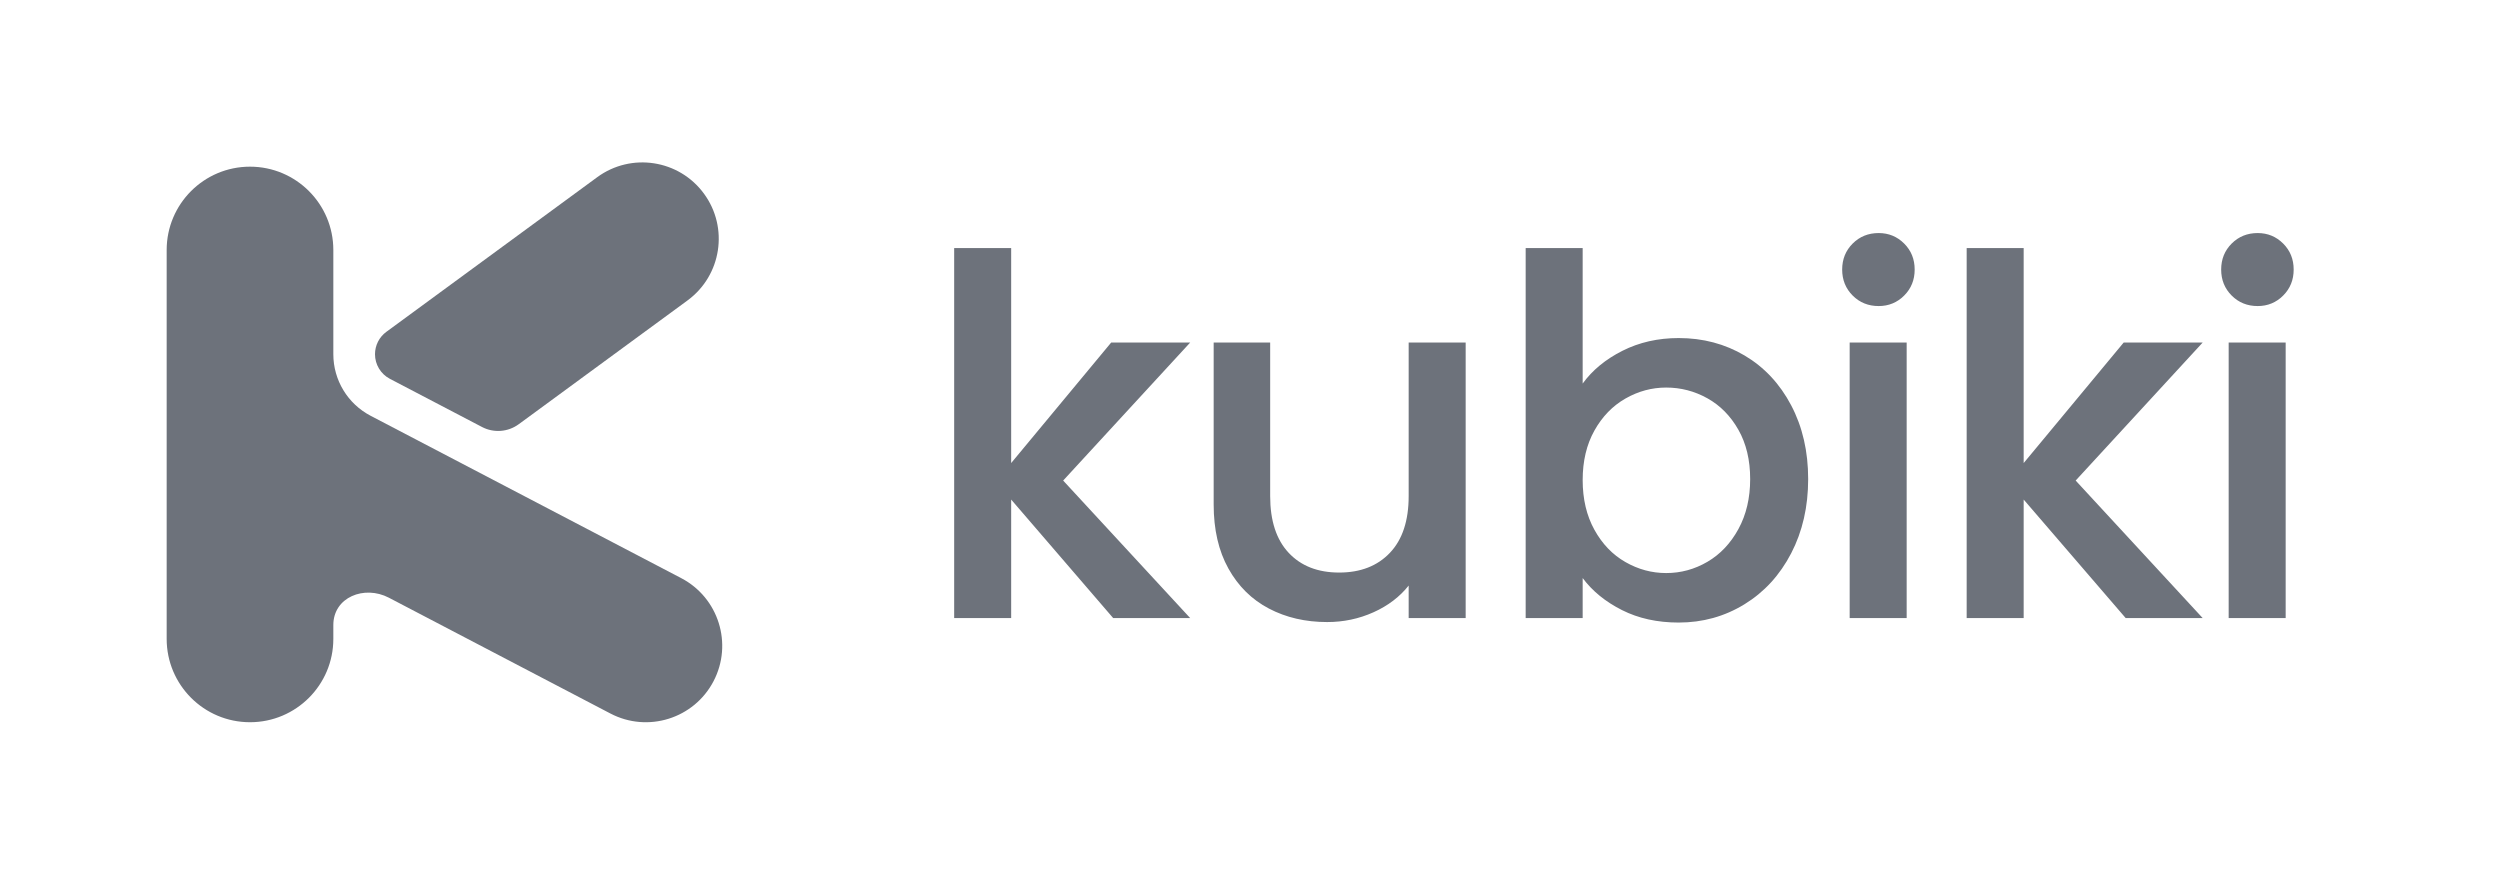
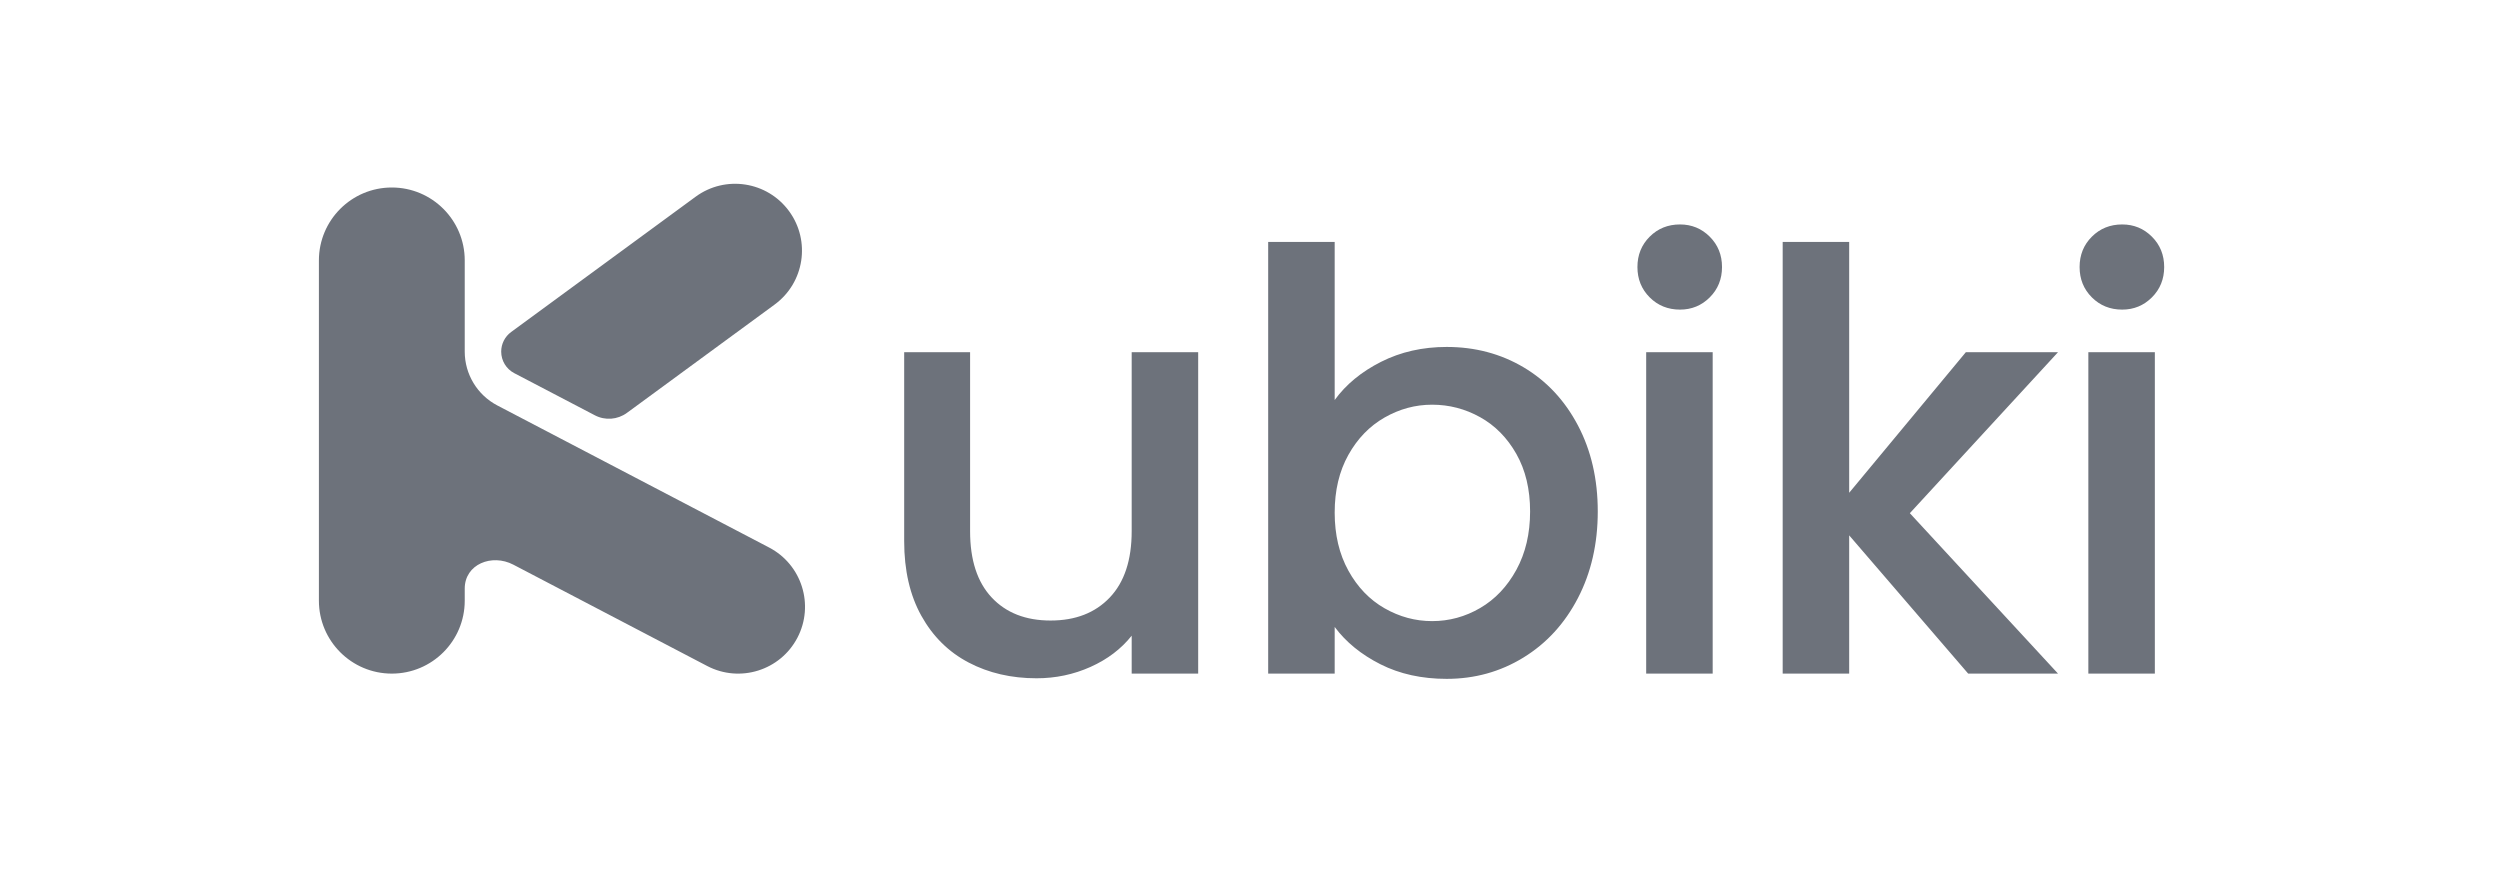
<svg xmlns="http://www.w3.org/2000/svg" width="360" height="128" viewBox="0 0 360 128">
-   <g>
-     <g>
-       <path d="M36 24 C42.627 24 48 29.373 48 36 L48 51.009 C48 54.731 50.068 58.146 53.367 59.871 L98.096 83.252 C103.48 86.066 105.563 92.712 102.748 98.096 C99.934 103.48 93.288 105.563 87.904 102.748 L56 86.071 C52.455 84.218 48 86 48 90 L48 92 C48 98.627 42.627 104 36 104 C29.373 104 24 98.627 24 92 L24 36 C24 29.373 29.373 24 36 24 Z" fill="#6d727b" />
-       <path d="M55.635 47.783 L85.995 25.519 C90.894 21.926 97.778 22.985 101.37 27.884 C104.963 32.783 103.904 39.667 99.005 43.26 L74.69 61.091 C73.152 62.218 71.107 62.373 69.417 61.49 L56.147 54.553 C54.827 53.864 54 52.498 54 51.009 C54 49.734 54.607 48.536 55.635 47.783 Z" fill="#6d727b" />
+   <g id="Kubiki___Brand_identity" data-name="Kubiki / Brand identity">
+     <g id="kubiki-logo-gray-light">
+       <path id="kubiki-logo-gray-light___flowing_body" data-name="kubiki-logo-gray-light / flowing body" d="M56.422 27 C62.221 27 66.922 31.701 66.922 37.5 L66.922 50.632 C66.922 53.89 68.732 56.878 71.619 58.387 L110.756 78.845 C115.467 81.308 117.289 87.123 114.827 91.834 C112.364 96.545 106.549 98.367 101.838 95.905 L73.922 81.312 C70.82 79.691 66.922 81.25 66.922 84.75 L66.922 86.5 C66.922 92.299 62.221 97 56.422 97 C50.623 97 45.922 92.299 45.922 86.5 L45.922 37.5 C45.922 31.701 50.623 27 56.422 27 Z" fill="#6d727b" />
+       <path id="kubiki-logo-gray-light___upper_arm" data-name="kubiki-logo-gray-light / upper arm" d="M73.602 47.81 L100.168 28.329 C104.454 25.185 110.478 26.112 113.621 30.399 C116.765 34.685 115.838 40.709 111.551 43.852 L90.275 59.454 C88.93 60.441 87.14 60.577 85.662 59.804 L74.051 53.734 C72.896 53.131 72.172 51.935 72.172 50.632 C72.172 49.518 72.703 48.469 73.602 47.81 Z" fill="#6d727b" />
      <g>
-         <path d="M153.096 69.2 L171.384 89 L160.296 89 L145.608 71.936 L145.608 89 L137.4 89 L137.4 35.72 L145.608 35.72 L145.608 66.68 L160.008 49.328 L171.384 49.328 Z M211.056 49.328 L211.056 89 L202.848 89 L202.848 84.32 C201.552 85.952 199.86 87.236 197.772 88.172 C195.684 89.108 193.464 89.576 191.112 89.576 C187.992 89.576 185.196 88.928 182.724 87.632 C180.252 86.336 178.308 84.416 176.892 81.872 C175.476 79.328 174.768 76.256 174.768 72.656 L174.768 49.328 L182.904 49.328 L182.904 71.432 C182.904 74.984 183.792 77.708 185.568 79.604 C187.344 81.5 189.768 82.448 192.84 82.448 C195.912 82.448 198.348 81.5 200.148 79.604 C201.948 77.708 202.848 74.984 202.848 71.432 L202.848 49.328 Z M227.904 55.232 C229.296 53.312 231.204 51.74 233.628 50.516 C236.052 49.292 238.752 48.68 241.728 48.68 C245.232 48.68 248.4 49.52 251.232 51.2 C254.064 52.88 256.296 55.268 257.928 58.364 C259.56 61.46 260.376 65 260.376 68.984 C260.376 72.968 259.56 76.532 257.928 79.676 C256.296 82.82 254.052 85.268 251.196 87.02 C248.34 88.772 245.184 89.648 241.728 89.648 C238.656 89.648 235.932 89.048 233.556 87.848 C231.18 86.648 229.296 85.112 227.904 83.24 L227.904 89 L219.696 89 L219.696 35.72 L227.904 35.72 Z M252.024 68.984 C252.024 66.248 251.46 63.884 250.332 61.892 C249.204 59.9 247.716 58.388 245.868 57.356 C244.02 56.324 242.04 55.808 239.928 55.808 C237.864 55.808 235.908 56.336 234.06 57.392 C232.212 58.448 230.724 59.984 229.596 62 C228.468 64.016 227.904 66.392 227.904 69.128 C227.904 71.864 228.468 74.252 229.596 76.292 C230.724 78.332 232.212 79.88 234.06 80.936 C235.908 81.992 237.864 82.52 239.928 82.52 C242.04 82.52 244.02 81.98 245.868 80.9 C247.716 79.82 249.204 78.248 250.332 76.184 C251.46 74.12 252.024 71.72 252.024 68.984 Z M270.528 44.072 C269.04 44.072 267.792 43.568 266.784 42.56 C265.776 41.552 265.272 40.304 265.272 38.816 C265.272 37.328 265.776 36.08 266.784 35.072 C267.792 34.064 269.04 33.56 270.528 33.56 C271.968 33.56 273.192 34.064 274.2 35.072 C275.208 36.08 275.712 37.328 275.712 38.816 C275.712 40.304 275.208 41.552 274.2 42.56 C273.192 43.568 271.968 44.072 270.528 44.072 Z M274.56 49.328 L274.56 89 L266.352 89 L266.352 49.328 Z M298.896 69.2 L317.184 89 L306.096 89 L291.408 71.936 L291.408 89 L283.2 89 L283.2 35.72 L291.408 35.72 L291.408 66.68 L305.808 49.328 L317.184 49.328 Z M325.104 44.072 C323.616 44.072 322.368 43.568 321.36 42.56 C320.352 41.552 319.848 40.304 319.848 38.816 C319.848 37.328 320.352 36.08 321.36 35.072 C322.368 34.064 323.616 33.56 325.104 33.56 C326.544 33.56 327.768 34.064 328.776 35.072 C329.784 36.08 330.288 37.328 330.288 38.816 C330.288 40.304 329.784 41.552 328.776 42.56 C327.768 43.568 326.544 44.072 325.104 44.072 Z M329.136 49.328 L329.136 89 L320.928 89 L320.928 49.328 Z" fill="#6d727b" />
+         <path d="M172.538 50.716 L172.538 97 L162.962 97 L162.962 91.54 C161.45 93.444 159.476 94.942 157.04 96.034 C154.604 97.126 152.014 97.672 149.27 97.672 C145.63 97.672 142.368 96.916 139.484 95.404 C136.6 93.892 134.332 91.652 132.68 88.684 C131.028 85.716 130.202 82.132 130.202 77.932 L130.202 50.716 L139.694 50.716 L139.694 76.504 C139.694 80.648 140.73 83.826 142.802 86.038 C144.874 88.25 147.702 89.356 151.286 89.356 C154.87 89.356 157.712 88.25 159.812 86.038 C161.912 83.826 162.962 80.648 162.962 76.504 L162.962 50.716 Z M192.194 57.604 C193.818 55.364 196.044 53.53 198.872 52.102 C201.7 50.674 204.85 49.96 208.322 49.96 C212.41 49.96 216.106 50.94 219.41 52.9 C222.714 54.86 225.318 57.646 227.222 61.258 C229.126 64.87 230.078 69 230.078 73.648 C230.078 78.296 229.126 82.454 227.222 86.122 C225.318 89.79 222.7 92.646 219.368 94.69 C216.036 96.734 212.354 97.756 208.322 97.756 C204.738 97.756 201.56 97.056 198.788 95.656 C196.016 94.256 193.818 92.464 192.194 90.28 L192.194 97 L182.618 97 L182.618 34.84 L192.194 34.84 Z M220.334 73.648 C220.334 70.456 219.676 67.698 218.36 65.374 C217.044 63.05 215.308 61.286 213.152 60.082 C210.996 58.878 208.686 58.276 206.222 58.276 C203.814 58.276 201.532 58.892 199.376 60.124 C197.22 61.356 195.484 63.148 194.168 65.5 C192.852 67.852 192.194 70.624 192.194 73.816 C192.194 77.008 192.852 79.794 194.168 82.174 C195.484 84.554 197.22 86.36 199.376 87.592 C201.532 88.824 203.814 89.44 206.222 89.44 C208.686 89.44 210.996 88.81 213.152 87.55 C215.308 86.29 217.044 84.456 218.36 82.048 C219.676 79.64 220.334 76.84 220.334 73.648 Z M241.922 44.584 C240.186 44.584 238.73 43.996 237.554 42.82 C236.378 41.644 235.79 40.188 235.79 38.452 C235.79 36.716 236.378 35.26 237.554 34.084 C238.73 32.908 240.186 32.32 241.922 32.32 C243.602 32.32 245.03 32.908 246.206 34.084 C247.382 35.26 247.97 36.716 247.97 38.452 C247.97 40.188 247.382 41.644 246.206 42.82 C245.03 43.996 243.602 44.584 241.922 44.584 Z M246.626 50.716 L246.626 97 L237.05 97 L237.05 50.716 Z M275.018 73.9 L296.354 97 L283.418 97 L266.282 77.092 L266.282 97 L256.706 97 L256.706 34.84 L266.282 34.84 L266.282 70.96 L283.082 50.716 L296.354 50.716 Z M305.594 44.584 C303.858 44.584 302.402 43.996 301.226 42.82 C300.05 41.644 299.462 40.188 299.462 38.452 C299.462 36.716 300.05 35.26 301.226 34.084 C302.402 32.908 303.858 32.32 305.594 32.32 C307.274 32.32 308.702 32.908 309.878 34.084 C311.054 35.26 311.642 36.716 311.642 38.452 C311.642 40.188 311.054 41.644 309.878 42.82 C308.702 43.996 307.274 44.584 305.594 44.584 Z M310.298 50.716 L310.298 97 L300.722 97 L300.722 50.716 Z" fill="#6d727b" />
      </g>
    </g>
  </g>
</svg>
